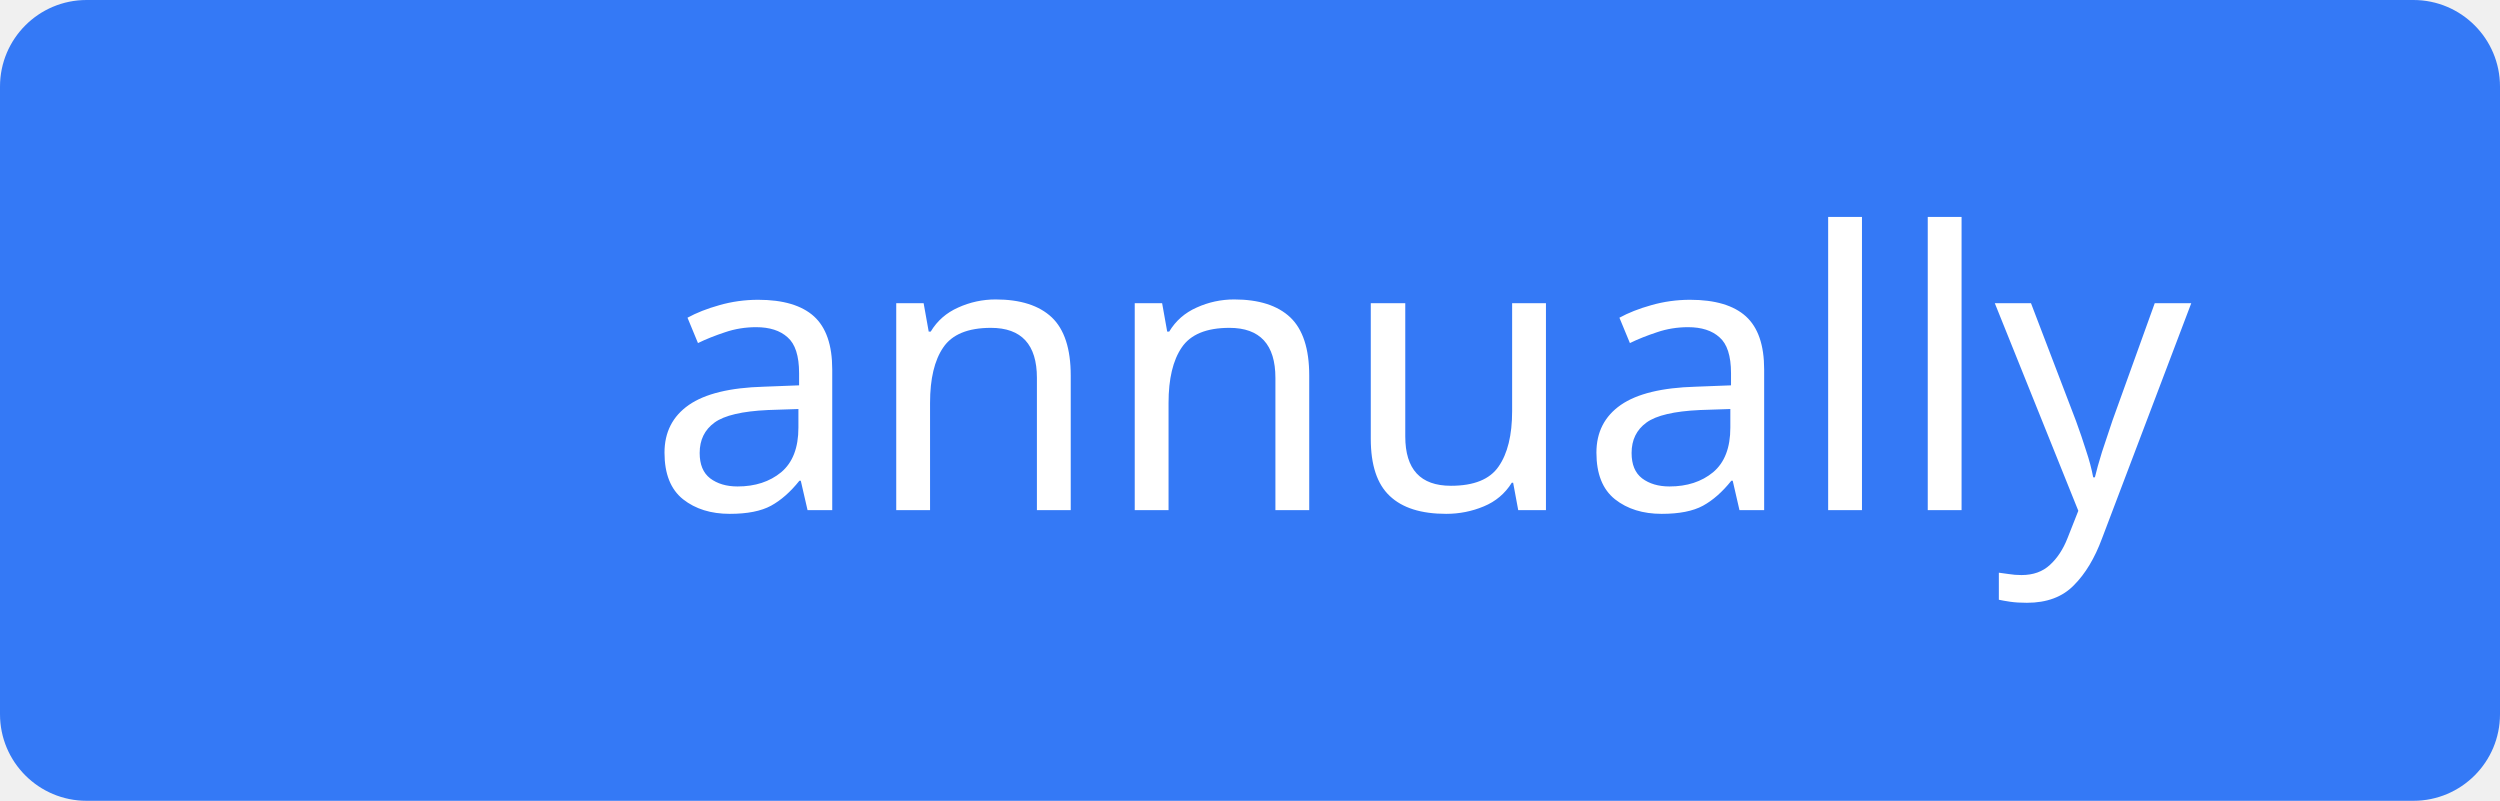
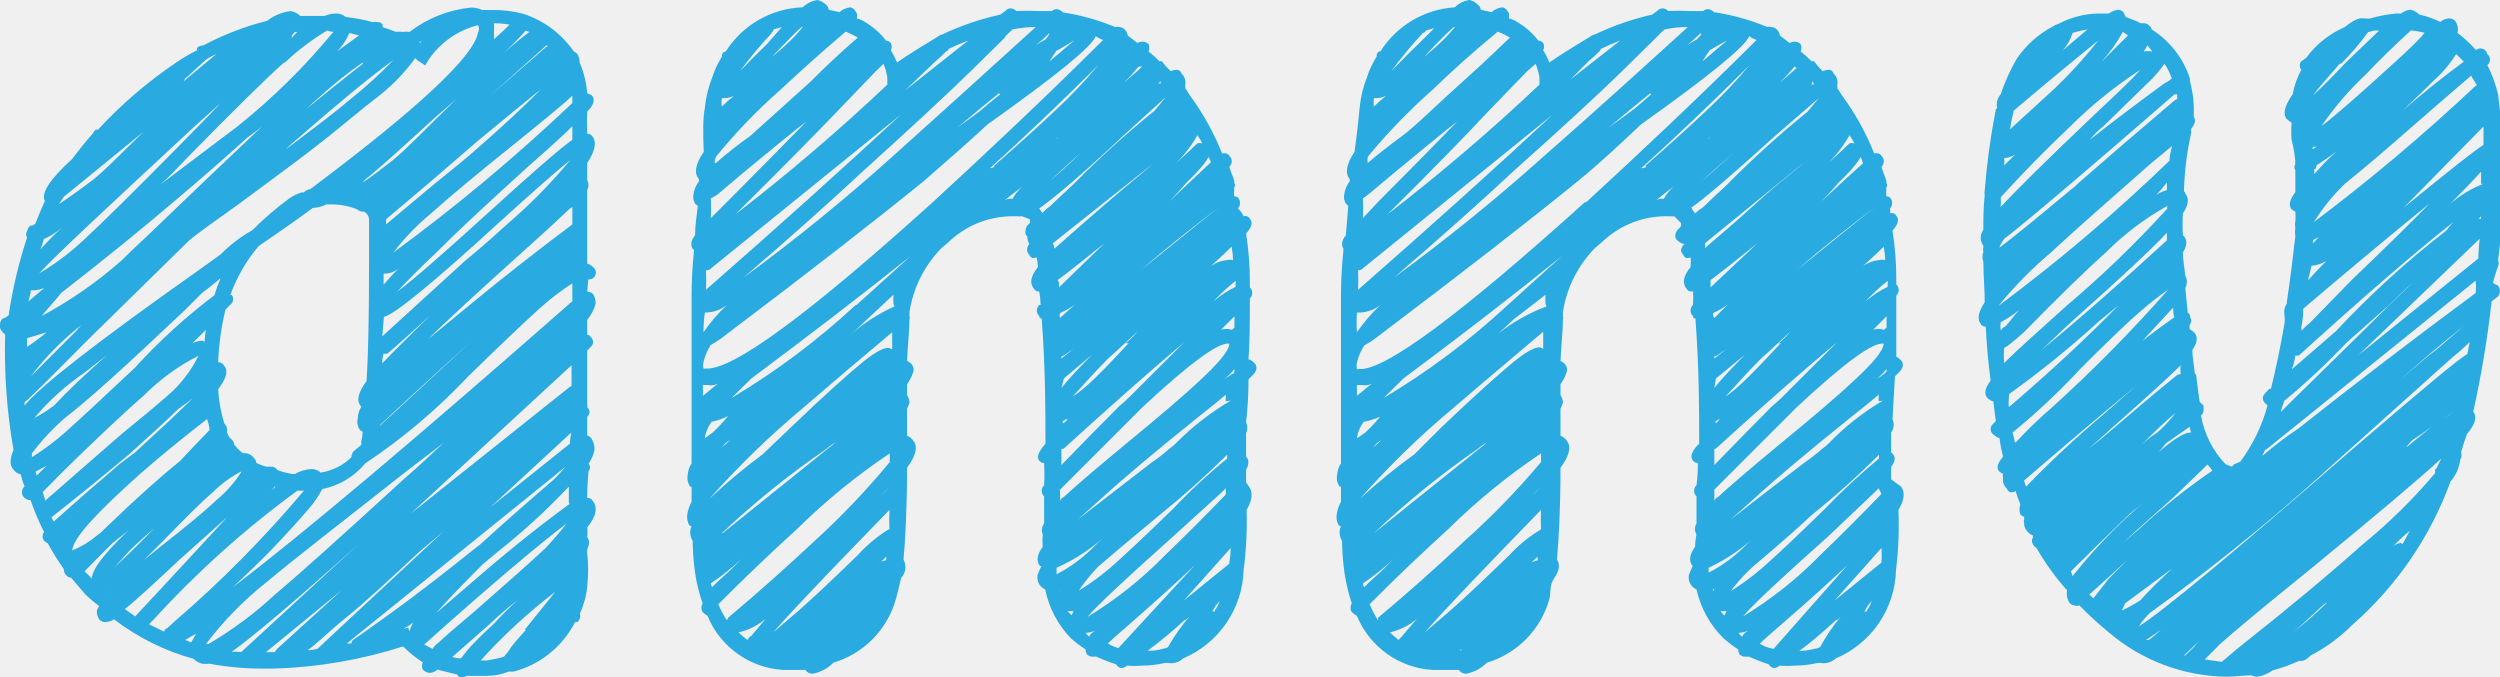
- <svg xmlns="http://www.w3.org/2000/svg" viewBox="0 0 115.51 37">
+ <svg xmlns="http://www.w3.org/2000/svg" viewBox="0 0 92.47 25.03">
  <defs>
-     <style>.a{fill:#3479f6;}.b{font-size:17.83px;fill:#fff;font-family:PapernotesRegular, Papernotes;}</style>
+     <style>.a{fill:#29abe2;}</style>
  </defs>
-   <rect class="a" width="115.51" height="37" rx="4" />
-   <text class="b" transform="translate(29.89 23.57)">annually</text>
+   <path class="a" d="M21.72,10.79a.29.29,0,0,1,.22.09.64.64,0,0,1,.09.36,1.6,1.6,0,0,1-.31.59v.55a.14.14,0,0,1,.13.09.23.23,0,0,1,0,.36l-.13.14v2a.12.12,0,0,1,0,.09c.12.12.11.24,0,.36l0,.05v.63a.56.56,0,0,1,.14.09.78.78,0,0,1,.13.46,1.42,1.42,0,0,1-.22.5.2.2,0,0,1,0,.27,10,10,0,0,0-.05,1,.19.19,0,0,1,.19.09c.21.24.15.59-.19,1a1.47,1.47,0,0,1,0,.36h0c.1.12.08.27,0,.46v.13a5.56,5.56,0,0,1,0,1.23,3.05,3.05,0,0,1-.27,1,.32.32,0,0,1-.09.32h-.09A3.56,3.56,0,0,1,19,24.84h-.18A2.19,2.19,0,0,1,18,25h-.73a.41.41,0,0,1-.18.05.17.17,0,0,1-.18-.1l-.73-.18a.45.45,0,0,1-.31.12.46.46,0,0,1-.23-.12.3.3,0,0,1,0-.27,4.37,4.37,0,0,1-.73-.59,17.39,17.39,0,0,1-4.76.82H9.7a10.56,10.56,0,0,1-1.95-.18,1.16,1.16,0,0,1-.27,0h0a.64.64,0,0,1-.32-.18l0,0a8.62,8.62,0,0,1-2.94-1.46.68.68,0,0,1-.32.1.29.29,0,0,1-.23-.1.54.54,0,0,1-.09-.31.46.46,0,0,1,.09-.18A5.06,5.06,0,0,1,3.17,22l-.54-.63a.26.26,0,0,1-.18-.09.32.32,0,0,1-.09-.23,10.1,10.1,0,0,1-.59-.95A.56.56,0,0,1,1.63,20a.26.26,0,0,1,0-.32,10,10,0,0,1-.5-1.18.32.32,0,0,1-.23-.09.28.28,0,0,1,0-.41H.91a2.59,2.59,0,0,1-.14-.45.44.44,0,0,1-.27-.18c-.15-.15-.14-.39,0-.73a21.23,21.23,0,0,1-.31-4.26,1.29,1.29,0,0,1-.16-.18A.31.31,0,0,1,0,12a.29.29,0,0,1,.09-.21.61.61,0,0,0,.23-.13A17.19,17.19,0,0,1,1,8.79v0A.23.23,0,0,1,1,8.55a.45.45,0,0,1,.12-.21.12.12,0,0,0,.09,0,.14.14,0,0,1,.09-.05c.12-.3.24-.59.36-.86-.15-.27.17-.79,1-1.54.25-.33.5-.65.77-.95a.56.56,0,0,1,.1-.14.14.14,0,0,1,.09,0,16.49,16.49,0,0,1,2.9-2.49,5.82,5.82,0,0,1,.77-.45.12.12,0,0,1,0-.09.32.32,0,0,1,.23-.09A10.46,10.46,0,0,1,9.88.77a1.77,1.77,0,0,1,.87-.36.68.68,0,0,1,.36.18H12A1.17,1.17,0,0,1,12.42.5a.52.52,0,0,1,.37.13,5.92,5.92,0,0,1,1,.19.41.41,0,0,1,.18,0,.18.18,0,0,1,.18.09.12.12,0,0,1,0,.09l.5.18a.81.81,0,0,1,.25,0,.77.77,0,0,1,.25,0,4.44,4.44,0,0,1,2.27-.9.91.91,0,0,1,.41.09h.41a4.43,4.43,0,0,1,1.08.13A3.62,3.62,0,0,1,21.22,1.9a.48.48,0,0,1,.13.09.59.59,0,0,1,.09.32,3.67,3.67,0,0,1,.28,1.14.49.49,0,0,1,.18.09c.12.15.06.34-.18.59a8.1,8.1,0,0,0,0,.81.26.26,0,0,1,.18.09c.18.21.12.55-.18,1v.63a.4.4,0,0,1,0,.37c0,1,0,1.9,0,2.72a.54.54,0,0,1,.22.13.26.26,0,0,1,0,.41.41.41,0,0,1-.18.05ZM7.34,10l.82-.59a5.23,5.23,0,0,1,1.18-.9A11.36,11.36,0,0,1,10.7,7.34a1.57,1.57,0,0,1,.45-.22.14.14,0,0,1,.09,0A.32.32,0,0,1,11.47,7q6-4.49,6.21-5.8a.27.27,0,0,0,0-.27,3.14,3.14,0,0,0-1.82,1.27l-.13.22-.28-.18-.09-.09a7.15,7.15,0,0,1-1.27,1.34C13.42,4,12.73,4.59,12,5.17s-1.8,1.37-3.2,2.4C8,8.15,7.37,8.58,7,8.89L3.22,12.6C1.83,14,1.06,14.78.91,14.87V15C1.42,14.34,3.57,12.66,7.34,10ZM1,12.74v.09a8.27,8.27,0,0,0,.73-.54L1,12.51A1.85,1.85,0,0,1,1,12.74Zm.14-2c0,.13-.06.26-.09.41l.59-.5a1.13,1.13,0,0,1-.41.09Zm2,1.18a10.38,10.38,0,0,0-2,2l1.68-1.68A1.59,1.59,0,0,1,3.13,11.92ZM1.18,16.77v.14A9.26,9.26,0,0,0,2.4,16c.52-.46,1.38-1.26,2.59-2.4a21.52,21.52,0,0,1,2.94-2.68,5.33,5.33,0,0,1,.23-.63c-.21.18-.44.36-.68.54l-.63.63q-3.31,3.14-4.45,4A8.74,8.74,0,0,0,1.18,16.77Zm2.76-3.62-.81.63a9.28,9.28,0,0,0-1.86,1.68A5.06,5.06,0,0,0,2,15C2.51,14.45,3.16,13.84,3.94,13.15Zm-2.63,4.3a.47.47,0,0,1,.05.14l.36-.36ZM7.16,4.71c-3.23,3-5.14,4.77-5.71,5.4A9.19,9.19,0,0,0,3.08,8.89q1-.92,3.45-3.4c.69-.7,1.24-1.26,1.63-1.68Zm-5.66,7a15.52,15.52,0,0,0,3-2.08c.18-.18.48-.47.91-.87Q8.2,6.08,9.7,4.67a6.42,6.42,0,0,1-.54.41c-.73.66-1.57,1.4-2.54,2.22Q4.63,9,2.27,10.83C2,11.17,1.71,11.47,1.5,11.74Zm.13-2.9a3.15,3.15,0,0,1-.13.41,10.19,10.19,0,0,1,.81-.82A2.52,2.52,0,0,1,1.63,8.84Zm.05,9.7,2.81-2.45c.66-.54,1.22-1,1.68-1.4a4.67,4.67,0,0,0,1.17-1.5,7.83,7.83,0,0,0-2,1.45c-.7.61-1.68,1.53-2.95,2.77l-.81.82C1.62,18.32,1.65,18.42,1.68,18.54Zm.32.77c.87-.78,1.69-1.49,2.44-2.13L5,16.73q1.39-1.27,2.13-2c-.15.12-.33.26-.55.41-.48.48-1.08,1-1.81,1.67-.91.76-1.86,1.53-2.86,2.32A.9.9,0,0,0,2,19.31Zm.36-12-.18.27c.45-.3.87-.6,1.27-.91s1.07-1,1.85-1.76ZM5.17,17.54C3.54,19,2.71,19.9,2.67,20.36a3.27,3.27,0,0,0,.91-.55,1.38,1.38,0,0,0,.27-.23c1.21-1.17,2.15-2,2.81-2.53.37-.4.73-.77,1.09-1.14,0-.15-.06-.28-.09-.41Q6.3,16.55,5.17,17.54ZM3.4,21.4c0-.39.6-1.1,1.72-2.13t-.18.18c-.27.24-.53.45-.77.63l-.5.5-.54.55Zm.59.5a.12.12,0,0,0-.09,0Zm.77-1.5c-.21.24-.39.44-.54.59.27-.24.74-.69,1.4-1.36l.09-.09C5.32,19.87,5,20.16,4.76,20.4ZM5,22.8v0c1.3-1.39,2.43-2.62,3.4-3.67L6.62,20.72c-1,.94-1.66,1.54-2,1.81Zm3.9-5.35h0a4.16,4.16,0,0,0-1,.73c-.39.33-1,.94-1.85,1.81l-.73.73.5-.41C6.91,19.46,7.63,18.86,8,18.5A4.35,4.35,0,0,0,8.93,17.45ZM6.44,23a42.2,42.2,0,0,0,4.8-4.85H11a35.57,35.57,0,0,0-5.31,4.76l-.18.18.55.27a.24.24,0,0,1,.13-.13Zm4.08-20.7c-.7.62-1.89,1.8-3.58,3.52-.37.39-.68.72-1,1L8.79,4.67a24,24,0,0,0,3.54-3.49.87.87,0,0,1-.23-.05A8.86,8.86,0,0,0,10.52,2.33ZM6.85,2.9,6.8,3,8,2a2.85,2.85,0,0,0-.36.19l-.54.49A1.75,1.75,0,0,1,6.85,2.9Zm.22,20.86a3,3,0,0,0,.18-.32l-.4.23ZM7.62,12.2l-.5.49a1,1,0,0,1,.36-.09.14.14,0,0,1,.09.05A2.3,2.3,0,0,1,7.62,12.2ZM10.16,22c.93-.78,2.53-2.22,4.8-4.3.61-.52,1.09-1,1.45-1.32-.36.27-.8.62-1.31,1-2.54,2-4.3,3.36-5.26,4.17a12.63,12.63,0,0,0-2.22,2.27h.09A13.92,13.92,0,0,0,10.16,22Zm3.17-7c-.15-.19-.08-.49.23-.91q.09-1.45.09-4.35c0-.88,0-1.42,0-1.64a.36.36,0,0,0-.18-.27h0a.37.37,0,0,1-.27-.09v0a2.55,2.55,0,0,0-.95-.18h-.18a1.13,1.13,0,0,1-.5.13c-.57.43-1.24.89-2,1.41a5.87,5.87,0,0,0-1.05,1.81,0,0,0,0,1,.05,0,.25.25,0,0,1-.05.36l-.18.18a9.76,9.76,0,0,0-.27,1.95.26.26,0,0,1,.23.14c.15.18.07.46-.23.86a5.14,5.14,0,0,0,.23,1.27l0,0a.32.32,0,0,1,.09.32l.09.18.09.09a.26.26,0,0,1,.09.18,1.62,1.62,0,0,0,.32.32h.05a.43.43,0,0,1,.36.18.26.26,0,0,1,.09.18,1.78,1.78,0,0,0,.36.14H10a.3.3,0,0,1,.27.13,2.69,2.69,0,0,0,.54.14h.1a1.38,1.38,0,0,1,.59-.18.48.48,0,0,1,.36.13A2.06,2.06,0,0,0,13,16.91a.32.32,0,0,1,.09-.23l.27-.22a.33.33,0,0,0,0-.14,1.15,1.15,0,0,0,.05-.36.14.14,0,0,1-.09-.05.49.49,0,0,1-.09-.41.86.86,0,0,1,.13-.45Zm-4.4,9.11,4.35-4c-2.32,2.09-3.9,3.42-4.71,4A1.49,1.49,0,0,1,8.93,24.12Zm12.24-13v-.63a9.51,9.51,0,0,0-1.18.9c-.51.46-1.4,1.3-2.67,2.54a21.93,21.93,0,0,1-3.81,3.22,2.77,2.77,0,0,1-1.59.95,3.66,3.66,0,0,1-.5.73c-.33.39-.83.94-1.49,1.63-.36.36-.8.79-1.32,1.27Q12.38,18.86,21,11.29A.73.73,0,0,1,21.17,11.15ZM10.25,24l2.4-2.18L9.84,24.12h.32Zm-.05-6,0,0-.05,0a1,1,0,0,1-.14.19A1.11,1.11,0,0,1,10.2,18ZM14.55,2.22c-1,.73-2.14,1.69-3.53,2.9a5.65,5.65,0,0,0-.46.41c1-.75,1.85-1.39,2.45-1.9A16.23,16.23,0,0,0,14.55,2.22Zm-3.76-.91a.18.18,0,0,1,0,.1A1.14,1.14,0,0,1,11,1.18h-.09Zm2.63,1a14.32,14.32,0,0,0-1.59,1.27c-.18.15-.34.3-.5.45C12.09,3.42,12.79,2.84,13.42,2.36ZM11.74,24l4.67-4.35-.91.77c-1.14,1.06-2,1.86-2.67,2.4s-1.12,1-1.45,1.23A1.49,1.49,0,0,0,11.74,24ZM12.92,1.22a2.06,2.06,0,0,1-.45.68l.81-.59Zm.14,22.45q2.17-1.5,4.3-3.22l.41-.32c.67-.61,1.57-1.41,2.72-2.4l.05-.05,0,0,.18-.19.19-.22L12.83,23.8H13A.14.14,0,0,1,13.06,23.67Zm.36-16.92c.27-.18.63-.45,1.09-.81s1.27-1.21,2.36-2.27l-.78.68c-1,.91-1.78,1.63-2.44,2.18A.8.8,0,0,0,13.42,6.75Zm.63,9v0l4.86-4.49C18.15,12,17,13,15.46,14.42,14.7,15.11,14.24,15.55,14.05,15.73Zm.09-2.31q.64-.67,1.77-1.77c-.57.52-1.1,1-1.58,1.41a.33.33,0,0,1-.14,0A1,1,0,0,0,14.14,13.42Zm0-1,3.08-2.81C18,9,18.57,8.45,19.09,8a19,19,0,0,0,2-2.08c-.45.36-1.33,1.13-2.63,2.31q-3.67,3.36-4.26,3.49Zm.05-1.91c.15-.18.33-.38.54-.59a.8.8,0,0,1-.54.18Zm5.84-7.25c-.6.48-1.42,1.16-2.44,2l-.1.09Q16,6.67,14.28,8.11V8.3l1.36-1.14c.64-.54,1.24-1,1.81-1.49C18.6,4.67,19.48,3.85,20.08,3.22ZM14.55,9.34a68.06,68.06,0,0,0,6.62-5.53V3.54c-.21.21-.89.77-2,1.67-1.51,1.21-2.58,2.1-3.22,2.68A8.74,8.74,0,0,0,14.55,9.34Zm3.54-1.5c1.66-1.51,2.69-2.4,3.08-2.67v-.5c-.27.27-.8.76-1.59,1.45q-2.4,2.17-3.44,3.22c-.64.6-1.12,1.09-1.45,1.45C15.26,10.37,16.4,9.38,18.09,7.84ZM15.14,23.35a2.61,2.61,0,0,1,.14-.32,2.41,2.41,0,0,1-.36.23l.18-.05Zm6-9.07v-.77L15.19,19,21,14.37A.56.56,0,0,1,21.13,14.28ZM15.6,1.5l-.1.09h.05Zm5.57,6.8V7.66a.48.48,0,0,0-.13.09c-.28.27-.84.79-1.68,1.54-1.69,1.52-2.9,2.63-3.63,3.36a.48.48,0,0,1-.13.09l1.76-1.45Q19.18,9.79,21.17,8.3Zm-.13,11c-1.09.82-2.88,2.33-5.35,4.54L16,24a.74.74,0,0,1,.22-.23c.22-.21.67-.6,1.36-1.18,1.21-1.06,2.08-1.83,2.59-2.31A13.39,13.39,0,0,0,21,19.31Zm0-.68V18a24.66,24.66,0,0,1-2.63,2.41l-.54.45-.32.32c-.6.6-1.07,1.1-1.41,1.49l2-1.72C19.6,19.72,20.57,19,21.08,18.63Zm-3.76,5.44c.15-.18.48-.53,1-1a11.34,11.34,0,0,1,.86-.86,11.72,11.72,0,0,0-1,.86L16.73,24.3a1,1,0,0,0,.32.05Zm2.13-.77,1.13-1.4a20.25,20.25,0,0,0-2.76,2.54H18a4.89,4.89,0,0,0,.64-.14,2.21,2.21,0,0,0,.2-.25C18.9,23.91,19.12,23.67,19.45,23.3ZM18.13,3.54l2.09-1.82s0,0,.05,0l-.05-.05Zm2.95,12.87c0-.21.05-.35.05-.41l-3,2.77ZM18.27,1.22a1.24,1.24,0,0,1,0,.23c.21-.18.4-.36.58-.54a3.48,3.48,0,0,0-.58-.05A2.2,2.2,0,0,1,18.27,1.22Zm1.18-.09c-.3.34-.71.74-1.22,1.23a11.7,11.7,0,0,1,1.35-1.18A.36.36,0,0,1,19.45,1.13Zm1.59,20v0s-.05,0-.05,0Z" />
+   <path class="a" d="M46.2,18c.15.21.12.5-.09.86A13.88,13.88,0,0,1,46,21.08a3.67,3.67,0,0,1-2.23,3.27.67.67,0,0,1-.4.18h-.1a.48.48,0,0,0-.22,0,3.81,3.81,0,0,1-.82.09,3.27,3.27,0,0,1-.54,0,.46.46,0,0,1-.18.09h-.05a.3.3,0,0,1-.18-.14s0,0,0,0a6.39,6.39,0,0,1-.72-.28h-.14a.29.29,0,0,1-.22-.09.41.41,0,0,1-.05-.18,4.81,4.81,0,0,1-.54-.41,3.65,3.65,0,0,1-.95-1.81.42.42,0,0,1-.14-.09.49.49,0,0,1-.14-.45,2.61,2.61,0,0,1,.14-.32,0,0,0,0,1-.05,0c-.15-.18-.12-.42.1-.72a2.28,2.28,0,0,1,0-.45.42.42,0,0,1,.05-.41c0-.3,0-.53,0-.68v-.32a.28.28,0,0,1,0-.41l0,0a7.63,7.63,0,0,0,0-.82.26.26,0,0,1-.18-.09c-.12-.15,0-.36.23-.63,0-1.21,0-2.75-.14-4.63q-.09,0-.09-.09a.28.28,0,0,1,0-.41h.05a3.13,3.13,0,0,0-.05-.5h0a.19.19,0,0,1-.19-.09c-.18-.21-.13-.48.14-.81a1.64,1.64,0,0,0-.05-.37.17.17,0,0,1-.27-.09c-.12-.12-.1-.25,0-.4h0A.55.55,0,0,1,38,8.75a.19.19,0,0,1-.07-.2A.36.36,0,0,1,38,8.34l.09-.09a.21.21,0,0,0,0-.14L37.81,8h-.05a.3.3,0,0,1-.13,0h-.27a3.42,3.42,0,0,0-2.27.95l-.27.23a4.32,4.32,0,0,0-1.18,2.36v.15a.17.17,0,0,1,0,.12c0,.39-.06.9-.09,1.54a.56.56,0,0,1,.14.09.32.32,0,0,1,.09.32,1.59,1.59,0,0,1-.23.45v.41a.48.48,0,0,1,.09.27,1.85,1.85,0,0,1-.09.23v1a.44.44,0,0,1,.23.18c.18.21.1.56-.23,1,0,1.57-.07,2.71-.13,3.4a.59.59,0,0,1-.09.68c-.07.31-.13.56-.19.77a3.41,3.41,0,0,1-2.31,2.36,1.47,1.47,0,0,1-.77.41.31.31,0,0,1-.27-.14s0,0,0,0h-.81a3.23,3.23,0,0,1-2.81-2,.73.73,0,0,1-.18-.14.3.3,0,0,1,0-.32,6,6,0,0,1-.28-1.13,9,9,0,0,1-.09-1.18.64.64,0,0,1-.09-.36.41.41,0,0,1,.05-.18.14.14,0,0,1-.09-.05.63.63,0,0,1-.07-.38,1.35,1.35,0,0,1,.16-.48V18h-.05a.56.56,0,0,1-.09-.45.84.84,0,0,1,.14-.41V15.82q0-2.85,0-4.89,0-.78.09-1.68a0,0,0,0,0-.05-.05c-.09-.15-.06-.31.09-.5,0-.36.06-.72.1-1.08l-.1-.09a.48.48,0,0,1-.06-.34,1,1,0,0,1,.2-.48.18.18,0,0,0,0-.09c-.19-.21-.13-.55.18-1C26,4.9,26,4.35,26.07,4a4.11,4.11,0,0,1,.27-1.13,3.39,3.39,0,0,1,.36-.77.19.19,0,0,1,.09-.19l.05,0A3.52,3.52,0,0,1,29.69.27,1,1,0,0,1,30.24,0a.73.73,0,0,1,.32.18.26.26,0,0,1,.09.18l.4.09a.72.72,0,0,1,.41-.18.3.3,0,0,1,.18.14.27.27,0,0,1,.05.27A1,1,0,0,1,32,.82a2.64,2.64,0,0,1,.77.68.26.26,0,0,1,.18.09.3.3,0,0,1,0,.27,3.19,3.19,0,0,1,.23.45c.39-.27.82-.54,1.27-.81l.23-.14a.46.46,0,0,1,.18-.09A10.12,10.12,0,0,1,37,.54l.18-.13a.26.26,0,0,1,.41,0,7.5,7.5,0,0,1,.82,0h.5l0,0a.24.24,0,0,1,.21-.07.47.47,0,0,1,.2.12s0,0,0,0A8.3,8.3,0,0,1,41.25,1a.21.21,0,0,1,.14,0,.3.3,0,0,1,.23.11.35.35,0,0,1,.09.2l.36.28a.41.41,0,0,1,.18-.05.32.32,0,0,1,.23.09.3.3,0,0,1,0,.27,5.06,5.06,0,0,1,.41.37.12.12,0,0,1,.09,0,0,0,0,0,0,0,0,2.59,2.59,0,0,0,.32.36.74.74,0,0,1,.22-.05.18.18,0,0,1,.18.14.44.44,0,0,1,.14.41v.13l.18.28a9.64,9.64,0,0,1,1.18,2.13h.09a.18.18,0,0,1,.18.09.28.28,0,0,1,0,.41l0,0c.06.18.12.35.18.5a.12.12,0,0,1,0,.09.15.15,0,0,1,0,.18v.09a1.17,1.17,0,0,0,0,.23.2.2,0,0,1,.14.05.3.3,0,0,1,0,.4A.85.85,0,0,1,46,8a.19.19,0,0,1,.23.09c.12.13.07.31-.14.55a11.33,11.33,0,0,1,.14,1.77v.22l0,0a.28.28,0,0,1,0,.41h0c0,.75,0,1.51-.05,2.26h.05a.73.73,0,0,1,.18.14c.12.15.07.32-.14.5l-.09.09q0,.81-.09,1.59a.47.47,0,0,1,0,.4l0,.09v.73a0,0,0,0,1,0,.05c.12.12.11.28,0,.49v.46ZM26.07,11.56a5.84,5.84,0,0,0-.05.73,6,6,0,0,1,.86-1A1.32,1.32,0,0,1,26.07,11.56ZM26,14.64l.55-.45a.54.54,0,0,1-.37.05H26ZM34.5,7.48c2-1.84,4.13-3.84,6.3-6a1.16,1.16,0,0,1-.27-.14q-.22.58-4,3.26c-.69.64-1.48,1.33-2.35,2.09q-2.73,2.22-7.3,5.67a4,4,0,0,1-.59.4,1.92,1.92,0,0,0-.27.64.53.53,0,0,0,0,.23.12.12,0,0,0,.09,0Q27.57,13.74,34.5,7.48ZM26.11,10a5.79,5.79,0,0,1,0,.72q4.08-3.57,7.21-6.48l-7,5.67A.26.26,0,0,1,26.11,10Zm.23,5.58a1.3,1.3,0,0,0-.27.63l.31-.23a6.27,6.27,0,0,0,.55-.59A2.67,2.67,0,0,1,26.34,15.6ZM33,12.92v-.63q-1.77,1.48-3.31,2.81a32.4,32.4,0,0,0-3.45,3.35,21.52,21.52,0,0,1,1.95-1.63l1.05-1c1.26-1.21,2.15-2,2.65-2.41s.84-.57,1-.54ZM26.29,7.34a5.85,5.85,0,0,1,0,.73l.63-.63c1.24-1.24,2.21-2.23,2.91-2.95-.58.45-1.32,1.06-2.23,1.81l-1.08.91Zm0,14.24a.39.39,0,0,0,.05.14c.15-.16.36-.35.63-.59l.46-.46A8.7,8.7,0,0,1,26.29,21.58ZM26.48,5.8a.8.8,0,0,0-.05.23l.05,0a14.41,14.41,0,0,1,1.27-1q.72-.65,2.22-2c1-1,1.61-1.51,1.76-1.64a3.11,3.11,0,0,0-.45-.22Q30,2.26,28.88,3.31A20.61,20.61,0,0,0,26.48,5.8Zm6.43,11.29v-.32a23.57,23.57,0,0,0-3.4,2.77c-.93.85-1.92,1.78-2.94,2.81a3.66,3.66,0,0,0,.31.59.14.14,0,0,0,.05-.09q1.63-1.37,3.22-2.86A28.11,28.11,0,0,0,32.91,17.09ZM26.7,3.63a1,1,0,0,0,0,.31c.12-.12.27-.25.45-.4a.8.8,0,0,1-.36.09ZM27,16.28a.68.68,0,0,0-.18.13l-.13.14A2.18,2.18,0,0,0,27,16.28Zm-.27,3.44,4.17-3.35a1.16,1.16,0,0,0-.31.22A31.88,31.88,0,0,0,26.7,19.72Zm4.94-8.43,2-1.81Q31,11.61,27.79,14l-.73.72A27.24,27.24,0,0,0,31.64,11.29Zm.73-8.66L30.92,4.17Q29.74,5.4,27.29,7.84l-.09.09a73.24,73.24,0,0,0,5.62-4.8l0-.27a2.27,2.27,0,0,0-.14-.5Zm-4.62,20.9.54-.64a2.35,2.35,0,0,1-1,.5c.09.09.2.18.32.28A1.78,1.78,0,0,1,27.75,23.53Zm.77-22.31a15.2,15.2,0,0,0-1.18,1.41c.21-.21.54-.56,1-1L28.92,1l-.31.09A.14.14,0,0,1,28.52,1.22Zm8.65.14L35.91,2.63Q34.5,4,32,6.26q-2,1.86-4.49,4A70.63,70.63,0,0,0,33,5.8C34.65,4.32,36.43,2.71,38.31,1a4,4,0,0,0-.86.09A4.12,4.12,0,0,0,37.17,1.36Zm-4.3,18.22a6.49,6.49,0,0,1,0-.72c-2,2.06-3.46,3.57-4.3,4.53l.9-.77c.52-.45,1.26-1.15,2.22-2.08A5.23,5.23,0,0,1,32.87,19.58ZM28.65,24s0,0,0,0S28.65,24.06,28.65,24Zm1-23c-.21.18-.52.5-1,1l-.09.1C29.1,1.66,29.45,1.31,29.69,1Zm.28,23a1.42,1.42,0,0,1,.22-.18,1.84,1.84,0,0,0-.27.23h0Zm3.12-12.74a1.49,1.49,0,0,1,0-.36L32,11.88c-.15.15-.35.33-.59.54A6.69,6.69,0,0,1,33.09,11.33ZM32.91,18v0l-.36.36A4.39,4.39,0,0,0,32.91,18Zm-.13,2.68c0-.06,0-.09,0-.09l-.22.22a0,0,0,0,0-.05,0A1,1,0,0,1,32.78,20.72Zm.59-17.23a.56.56,0,0,0-.14.09L35.81,1.5a7.44,7.44,0,0,0-.72.31A.14.14,0,0,1,35,1.9c-.09.09-.22.22-.4.37Zm3.58,0c-.49.39-1,.82-1.54,1.27l.81-.59C36.46,3.93,36.71,3.7,37,3.49Zm-.18,2.68c.9-.79,1.67-1.48,2.31-2.09a17.54,17.54,0,0,0,1.54-1.63q-2,2-4,3.81A.26.26,0,0,0,36.77,6.17Zm.68,1.22a1.93,1.93,0,0,1,.36-.45l-.64.5a.45.45,0,0,1,.19-.05Zm1.36-6.12c-.15.15-.32.3-.5.45a2.32,2.32,0,0,1,.36-.22A2.38,2.38,0,0,0,38.81,1.27Zm-.23,6.62a1.84,1.84,0,0,1,.27-.23c.18-.18.47-.45.86-.81a35.36,35.36,0,0,1,3-2.72l.41-.5L41.57,5C40,6.48,38.93,7.37,38.44,7.71A.73.73,0,0,0,38.58,7.89ZM40,5.62,38.81,6.71C39.14,6.44,39.55,6.07,40,5.62Zm-.91-3.76a4.86,4.86,0,0,0-.27.41l.91-.77C39.58,1.59,39.37,1.71,39.12,1.86ZM38.94,9A.41.41,0,0,1,39,9.2c.33-.3.95-.84,1.86-1.63s1.43-1.19,1.77-1.5Zm.23-3.94a.56.56,0,0,0-.14.09l0,0Zm-.09,16v.18a5.35,5.35,0,0,0,1.27-.91c.18-.18.39-.38.63-.59A6.87,6.87,0,0,1,39.08,21ZM40.85,9c-.82.66-1.39,1.11-1.73,1.36l.05.09v.18Zm-1.09,2.26a2.55,2.55,0,0,1-.55.32.26.26,0,0,0,0,.18Zm-.55,10.61a.14.14,0,0,0,0-.09l0,0Zm0-3.76v.41a.27.27,0,0,1,.14-.14c.39-.36,1.13-1,2.22-1.9,1.33-1.09,2.25-1.88,2.76-2.36.76-.7,1.14-1.16,1.14-1.41-.4-.06-1.47.73-3.22,2.36Zm.05-4.85.45-.36-.32.22a.17.17,0,0,1-.13.05Zm0,3.35v.59c.76-.78,1.47-1.51,2.13-2.17a5.06,5.06,0,0,0,.41-.37l2-2Q41.93,14.24,39.35,16.59Zm0-2.26c.27-.34.65-.74,1.13-1.23L39.35,14Zm.14,1.17a.11.11,0,0,1-.09.05v.09A.42.42,0,0,0,39.49,15.5Zm.22,7.3a1.65,1.65,0,0,1,.09-.22.69.69,0,0,1-.22,0A.68.68,0,0,0,39.71,22.8Zm2-10.11a3.29,3.29,0,0,0,.46-.45c-.43.39-.79.74-1.09,1-.61.61-1,1.08-1.32,1.41C40.14,14.39,40.79,13.72,41.75,12.69Zm-2,9.3A8.9,8.9,0,0,0,41.07,21c.49-.43,1.26-1.15,2.32-2.18a20.49,20.49,0,0,1,2-1.86v-.14a32.38,32.38,0,0,1-2.5,2.23c-1.09.9-1.84,1.54-2.26,1.9A6.65,6.65,0,0,0,39.8,22Zm5.72-7.17a.3.3,0,0,1,0-.13V14.6c-.21.18-.54.45-1,.81q-2.49,2-3.67,3.09l-.81.72q.86-.67,2.76-2.13a5.34,5.34,0,0,0,.64-.5,1.42,1.42,0,0,0,.22-.18A9.82,9.82,0,0,1,45.52,14.82Zm-5,8.62a.62.62,0,0,1,.19-.14,1.14,1.14,0,0,1-.37.09.32.32,0,0,0,.14.14A.12.12,0,0,1,40.48,23.44Zm5-5.4-.14.14-1.85,1.68q-2.59,2.31-3.13,2.94a14.45,14.45,0,0,0,2.85-2.26c.73-.7,1.48-1.45,2.27-2.27Zm-4,5.94L44.2,20.9c-.57.54-1.34,1.24-2.31,2.09-.45.39-.76.66-.91.81A1.43,1.43,0,0,0,41.48,24Zm.77-21.53a7.54,7.54,0,0,1-.54.59l.63-.55A.12.12,0,0,1,42.25,2.45Zm3,5.17c-1,.78-2,1.55-2.86,2.31ZM43.2,23.94A6.72,6.72,0,0,1,44,22.8l-.1.09a.14.14,0,0,1-.09.05,16.81,16.81,0,0,1-1.36,1.13A1.71,1.71,0,0,0,43,24,.69.69,0,0,0,43.2,23.94ZM42.93,3l-.09.09a.14.14,0,0,1,.09,0Zm1.36,2A4.54,4.54,0,0,1,43.2,6.3c.37-.33.73-.65,1.09-1a.41.41,0,0,1,.18,0A2.84,2.84,0,0,0,44.29,5Zm.41.81a2,2,0,0,1-.18.27,7.2,7.2,0,0,1-.64.68c-.18.22-.39.44-.63.69L44.79,6A1.85,1.85,0,0,0,44.7,5.8Zm.77,15a3.29,3.29,0,0,0,.05-.54l-1.73,1.94,1.68-1.36Zm-.36-14,0,0v0l-.36.32Zm.45,2.31c-.18.18-.44.42-.77.72a1.2,1.2,0,0,1,.59-.22.53.53,0,0,1,.23,0A2.76,2.76,0,0,0,45.56,9.16Zm-.63,13.46a1,1,0,0,0,.18-.36,1.26,1.26,0,0,1-.14.18,2,2,0,0,0-.13.23A.14.14,0,0,1,44.93,22.62Zm0-11.47a3.61,3.61,0,0,1,.77-.5v-.11a.15.15,0,0,0,0-.11A8.2,8.2,0,0,0,44.88,11.15Zm.18-2.49.41-.32,0,0Zm.55,3.49V11.7l-.5.5a.61.61,0,0,1,.41,0Zm0,1.63v-.09a2,2,0,0,1-.36.36,2,2,0,0,0,.27-.18l.05,0Z" />
+   <path class="a" d="M70.32,18c.15.21.12.5-.1.86a13.88,13.88,0,0,1-.09,2.22,3.65,3.65,0,0,1-2.22,3.27.69.69,0,0,1-.41.18h-.09a.48.48,0,0,0-.22,0,3.81,3.81,0,0,1-.82.09,3.27,3.27,0,0,1-.54,0,.46.46,0,0,1-.18.09H65.6a.3.3,0,0,1-.18-.14s0,0,0,0a6.39,6.39,0,0,1-.72-.28h-.14a.29.29,0,0,1-.22-.09.41.41,0,0,1-.05-.18,4.81,4.81,0,0,1-.54-.41,3.65,3.65,0,0,1-1-1.81.42.42,0,0,1-.14-.09.49.49,0,0,1-.14-.45,2.61,2.61,0,0,1,.14-.32,0,0,0,0,1,0,0q-.23-.27.09-.72a2.3,2.3,0,0,1,.05-.45.39.39,0,0,1,0-.41c0-.3,0-.53,0-.68v-.32a.28.28,0,0,1,0-.41l0,0a5.73,5.73,0,0,0,.05-.82.26.26,0,0,1-.18-.09c-.12-.15-.05-.36.23-.63,0-1.21,0-2.75-.14-4.63q-.09,0-.09-.09a.28.28,0,0,1,0-.41h0a3.13,3.13,0,0,0,0-.5h-.05a.18.18,0,0,1-.18-.09c-.18-.21-.13-.48.14-.81a1.64,1.64,0,0,0,0-.37.17.17,0,0,1-.27-.09c-.12-.12-.11-.25.05-.4h-.05a.59.59,0,0,1-.23-.14.2.2,0,0,1-.06-.2.36.36,0,0,1,.11-.21l.09-.09a.29.29,0,0,0,0-.14L61.93,8h0a.3.3,0,0,1-.13,0h-.27a3.42,3.42,0,0,0-2.27.95l-.27.23a4.32,4.32,0,0,0-1.18,2.36v.15a.17.17,0,0,1,0,.12c0,.39-.06.9-.09,1.54a.56.56,0,0,1,.14.09.32.32,0,0,1,.09.32,1.59,1.59,0,0,1-.23.45v.41a.48.48,0,0,1,.09.27,1.85,1.85,0,0,1-.09.23v1a.44.44,0,0,1,.23.18c.18.21.1.56-.23,1,0,1.57-.07,2.71-.13,3.4.12.18.09.41-.1.68s-.12.56-.18.77a3.41,3.41,0,0,1-2.31,2.36,1.47,1.47,0,0,1-.77.41.31.31,0,0,1-.27-.14s0,0,0,0H53a3.23,3.23,0,0,1-2.81-2,1,1,0,0,1-.19-.14.3.3,0,0,1,0-.32,6.9,6.9,0,0,1-.27-1.13,9,9,0,0,1-.09-1.18.64.64,0,0,1-.09-.36.41.41,0,0,1,.05-.18.14.14,0,0,1-.09-.05.63.63,0,0,1-.07-.38,1.35,1.35,0,0,1,.16-.48V18h-.05a.56.56,0,0,1-.09-.45.84.84,0,0,1,.14-.41V15.82q0-2.85,0-4.89,0-.78.09-1.68a0,0,0,0,0,0-.05c-.09-.15-.06-.31.09-.5l.09-1.08-.09-.09a.48.48,0,0,1-.06-.34,1,1,0,0,1,.2-.48.14.14,0,0,0,0-.09c-.18-.21-.12-.55.18-1,.1-.72.16-1.27.19-1.63a4.11,4.11,0,0,1,.27-1.13,3.39,3.39,0,0,1,.36-.77.19.19,0,0,1,.09-.19l.05,0A3.52,3.52,0,0,1,53.81.27.93.93,0,0,1,54.36,0a.65.65,0,0,1,.31.18.24.24,0,0,1,.1.18l.4.09a.69.69,0,0,1,.41-.18.3.3,0,0,1,.18.14.27.27,0,0,1,.05.27,1,1,0,0,1,.32.14,2.77,2.77,0,0,1,.77.68.26.26,0,0,1,.18.09.3.3,0,0,1,0,.27,3.19,3.19,0,0,1,.23.45c.39-.27.82-.54,1.27-.81l.23-.14A.46.46,0,0,1,59,1.27,10.12,10.12,0,0,1,61.11.54l.18-.13a.26.26,0,0,1,.41,0,7.5,7.5,0,0,1,.82,0H63l0,0a.24.24,0,0,1,.21-.07.47.47,0,0,1,.2.12s0,0,.05,0A8.3,8.3,0,0,1,65.37,1a.2.2,0,0,1,.14,0,.3.3,0,0,1,.23.11.35.35,0,0,1,.09.2l.36.28a.41.41,0,0,1,.18-.05.32.32,0,0,1,.23.09.3.3,0,0,1,0,.27,5.06,5.06,0,0,1,.41.37.12.12,0,0,1,.09,0,0,0,0,0,0,0,0,3.31,3.31,0,0,0,.31.36.87.87,0,0,1,.23-.05.18.18,0,0,1,.18.14.44.44,0,0,1,.14.41v.13l.18.28a9.64,9.64,0,0,1,1.18,2.13h.09a.18.18,0,0,1,.18.09.28.28,0,0,1,0,.41l0,0c.06.18.12.35.18.5a.12.12,0,0,1,0,.09.15.15,0,0,1,0,.18v.09a1.17,1.17,0,0,0,0,.23.2.2,0,0,1,.14.05.3.3,0,0,1,0,.4.85.85,0,0,1,0,.18.19.19,0,0,1,.23.09c.12.13.07.31-.14.55a11.33,11.33,0,0,1,.14,1.77v.22l0,0a.28.28,0,0,1,0,.41h0c0,.75,0,1.51,0,2.26h0a.73.73,0,0,1,.18.14c.12.15.07.32-.14.5l-.09.09-.09,1.59a.47.47,0,0,1,0,.4l-.05.09v.73a0,0,0,0,1,.05.05c.12.12.11.28-.05.49v.46ZM50.19,11.56a5.84,5.84,0,0,0,0,.73,6,6,0,0,1,.86-1A1.32,1.32,0,0,1,50.19,11.56Zm0,3.08.55-.45a.54.54,0,0,1-.37.05h-.18Zm8.48-7.16c2-1.84,4.13-3.84,6.3-6a1.16,1.16,0,0,1-.27-.14q-.23.58-4,3.26C60,5.26,59.22,6,58.35,6.71q-2.73,2.22-7.3,5.67a4,4,0,0,1-.59.4,1.92,1.92,0,0,0-.27.64.53.53,0,0,0,0,.23.12.12,0,0,0,.09,0Q51.68,13.74,58.62,7.48ZM50.23,10a5.79,5.79,0,0,1,0,.72q4.08-3.57,7.2-6.48l-7,5.67A.26.26,0,0,1,50.23,10Zm.23,5.58a1.3,1.3,0,0,0-.27.63L50.5,16a6.27,6.27,0,0,0,.55-.59A2.67,2.67,0,0,1,50.46,15.6Zm6.62-2.68v-.63c-1.18,1-2.29,1.93-3.31,2.81a31.43,31.43,0,0,0-3.45,3.35,21.52,21.52,0,0,1,2-1.63l1-1c1.27-1.21,2.16-2,2.66-2.41s.84-.57,1-.54ZM50.41,7.34a5.85,5.85,0,0,1,0,.73L51,7.44c1.24-1.24,2.21-2.23,2.9-2.95-.57.45-1.31,1.06-2.22,1.81l-1.09.91Zm0,14.24a.39.39,0,0,0,.05.14c.15-.16.36-.35.63-.59l.46-.46A8.7,8.7,0,0,1,50.41,21.58ZM50.59,5.8a.74.74,0,0,0,0,.23l0,0c.31-.27.73-.6,1.27-1s1.23-1.11,2.23-2,1.61-1.51,1.76-1.64a3.11,3.11,0,0,0-.45-.22Q54.08,2.26,53,3.31A21.77,21.77,0,0,0,50.59,5.8ZM57,17.09v-.32a23.57,23.57,0,0,0-3.4,2.77c-.93.85-1.92,1.78-2.94,2.81a3.66,3.66,0,0,0,.31.59.14.14,0,0,0,0-.09q1.64-1.37,3.22-2.86A28.11,28.11,0,0,0,57,17.09ZM50.82,3.63a1,1,0,0,0,0,.31c.12-.12.27-.25.45-.4a.8.8,0,0,1-.36.09Zm.27,12.65a.68.68,0,0,0-.18.13l-.13.14A2.18,2.18,0,0,0,51.09,16.28Zm-.27,3.44L55,16.37a1.4,1.4,0,0,0-.32.22A31.48,31.48,0,0,0,50.82,19.72Zm4.94-8.43,2-1.81Q55.12,11.61,51.91,14l-.73.72A27.24,27.24,0,0,0,55.76,11.29Zm.73-8.66L55,4.17Q53.86,5.4,51.41,7.84l-.09.09a73.24,73.24,0,0,0,5.62-4.8l0-.27a2.27,2.27,0,0,0-.14-.5Zm-4.63,20.9c.12-.15.31-.36.55-.64a2.35,2.35,0,0,1-1,.5c.09.09.2.18.32.28Zm.77-22.31a16.73,16.73,0,0,0-1.17,1.41c.21-.21.54-.56,1-1,.25-.24.44-.44.59-.59l-.31.09A.13.13,0,0,1,52.63,1.22Zm8.66.14L60,2.63c-.93.91-2.25,2.12-3.94,3.63q-2,1.86-4.49,4A70.63,70.63,0,0,0,57.08,5.8C58.77,4.32,60.55,2.71,62.43,1a3.91,3.91,0,0,0-.86.09A2.7,2.7,0,0,0,61.29,1.36ZM57,19.58a6.49,6.49,0,0,1,0-.72c-2,2.06-3.46,3.57-4.3,4.53l.9-.77c.52-.45,1.26-1.15,2.22-2.08A5.23,5.23,0,0,1,57,19.58ZM52.77,24a0,0,0,0,1,0,0A0,0,0,0,0,52.77,24Zm1-23c-.21.18-.53.5-1,1l-.09.1C53.22,1.66,53.57,1.31,53.81,1Zm.28,23a1.42,1.42,0,0,1,.22-.18,1.84,1.84,0,0,0-.27.23h.05Zm3.12-12.74a1.49,1.49,0,0,1,0-.36l-1.18.91c-.15.15-.35.33-.59.54A6.69,6.69,0,0,1,57.21,11.33ZM57,18v0l-.36.36A4.39,4.39,0,0,0,57,18Zm-.13,2.68c0-.06,0-.09,0-.09l-.23.22s0,0,0,0A.81.81,0,0,1,56.9,20.72Zm.59-17.23a.42.42,0,0,0-.14.09L59.93,1.5a7.44,7.44,0,0,0-.72.31.14.14,0,0,1-.05.09,4.42,4.42,0,0,1-.41.37C58.48,2.54,58.06,3,57.49,3.49Zm3.58,0c-.49.39-1,.82-1.54,1.27l.81-.59C60.58,3.93,60.83,3.7,61.07,3.49Zm-.18,2.68c.9-.79,1.67-1.48,2.31-2.09a17.54,17.54,0,0,0,1.54-1.63q-2,2-4,3.81A.26.26,0,0,0,60.89,6.17Zm.68,1.22a1.93,1.93,0,0,1,.36-.45l-.64.5a.41.41,0,0,1,.19-.05Zm1.36-6.12c-.16.15-.32.3-.5.45a2.32,2.32,0,0,1,.36-.22A2.38,2.38,0,0,0,62.93,1.27ZM62.7,7.89A1.84,1.84,0,0,1,63,7.66c.18-.18.47-.45.86-.81a35.36,35.36,0,0,1,3-2.72l.41-.5L65.69,5c-1.6,1.45-2.64,2.34-3.13,2.68A.73.73,0,0,0,62.7,7.89Zm1.45-2.27L62.93,6.71C63.26,6.44,63.67,6.07,64.15,5.62Zm-.91-3.76a4.86,4.86,0,0,0-.27.41c.39-.34.7-.59.91-.77C63.7,1.59,63.49,1.71,63.24,1.86ZM63.06,9a.41.41,0,0,1,0,.18c.33-.3,1-.84,1.86-1.63s1.43-1.19,1.76-1.5Zm.23-3.94a.56.56,0,0,0-.14.09l0,0ZM63.2,21v.18a5.35,5.35,0,0,0,1.27-.91c.18-.18.39-.38.63-.59A6.87,6.87,0,0,1,63.2,21ZM65,9c-.82.66-1.39,1.11-1.73,1.36l0,.09v.18Zm-1.09,2.26a2.55,2.55,0,0,1-.55.32.26.26,0,0,0,.05.18Zm-.55,10.61a.14.14,0,0,0,.05-.09l-.05,0Zm.05-3.76v.41a.27.27,0,0,1,.14-.14c.39-.36,1.13-1,2.22-1.9,1.33-1.09,2.25-1.88,2.76-2.36.76-.7,1.14-1.16,1.14-1.41-.4-.06-1.47.73-3.22,2.36Zm0-4.85.46-.36-.32.22a.18.18,0,0,1-.14.05Zm0,3.35v.59c.76-.78,1.47-1.51,2.13-2.17a5.06,5.06,0,0,0,.41-.37l2-2Q66.05,14.24,63.47,16.59Zm0-2.26c.27-.34.65-.74,1.13-1.23L63.47,14Zm.14,1.17a.12.12,0,0,1-.09.05v.09A.68.68,0,0,0,63.61,15.5Zm.22,7.3a1.65,1.65,0,0,1,.09-.22.69.69,0,0,1-.22,0A.68.68,0,0,0,63.83,22.8Zm2-10.11a3.29,3.29,0,0,0,.46-.45c-.43.39-.79.74-1.09,1-.61.61-1,1.08-1.32,1.41C64.26,14.39,64.91,13.72,65.87,12.69Zm-2,9.3A8.9,8.9,0,0,0,65.19,21c.49-.43,1.26-1.15,2.31-2.18a23.24,23.24,0,0,1,2-1.86v-.14a29.8,29.8,0,0,1-2.49,2.23C66,20,65.21,20.63,64.79,21A6.1,6.1,0,0,0,63.92,22Zm5.72-7.17a.3.3,0,0,1,0-.13V14.6c-.21.18-.54.45-1,.81q-2.49,2-3.67,3.09l-.81.72q.85-.67,2.76-2.13a6.32,6.32,0,0,0,.64-.5,1.42,1.42,0,0,0,.22-.18A9.46,9.46,0,0,1,69.64,14.82Zm-5,8.62a.62.62,0,0,1,.19-.14,1.14,1.14,0,0,1-.37.09.32.32,0,0,0,.14.14A.12.12,0,0,1,64.6,23.44Zm5-5.4-.14.14L67.6,19.86Q65,22.17,64.47,22.8a14.45,14.45,0,0,0,2.85-2.26c.73-.7,1.48-1.45,2.27-2.27ZM65.6,24l2.72-3.08C67.75,21.44,67,22.14,66,23c-.45.39-.76.66-.91.81A1.43,1.43,0,0,0,65.6,24Zm.77-21.53a7.54,7.54,0,0,1-.54.59l.63-.55A.12.12,0,0,1,66.37,2.45Zm3,5.17c-1,.78-2,1.55-2.86,2.31ZM67.32,23.94a7.11,7.11,0,0,1,.77-1.14l-.09.09a.14.14,0,0,1-.09.05c-.57.51-1,.89-1.36,1.13A1.76,1.76,0,0,0,67.1,24,.69.69,0,0,0,67.32,23.94ZM67.05,3,67,3.13a.14.14,0,0,1,.09,0Zm1.36,2A4.54,4.54,0,0,1,67.32,6.3c.37-.33.73-.65,1.09-1a.41.41,0,0,1,.18,0A2.84,2.84,0,0,0,68.41,5Zm.41.81a2,2,0,0,1-.18.27,7.2,7.2,0,0,1-.64.68c-.18.22-.39.44-.63.69.78-.73,1.3-1.2,1.54-1.41A1.85,1.85,0,0,0,68.82,5.8Zm.77,15a3.29,3.29,0,0,0,0-.54l-1.73,1.94,1.68-1.36Zm-.36-14,0,0v0l-.36.32Zm.45,2.31c-.18.18-.44.42-.77.72a1.2,1.2,0,0,1,.59-.22.53.53,0,0,1,.23,0A2.76,2.76,0,0,0,69.68,9.16Zm-.63,13.46a1,1,0,0,0,.18-.36,1.26,1.26,0,0,1-.14.18,2,2,0,0,0-.13.23A.14.14,0,0,1,69.05,22.62Zm0-11.47a3.61,3.61,0,0,1,.77-.5v-.11a.15.15,0,0,0,0-.11A7.05,7.05,0,0,0,69,11.15Zm.18-2.49.41-.32,0,0Zm.55,3.49V11.7l-.5.5a.6.6,0,0,1,.41,0Zm0,1.63v-.09a2,2,0,0,1-.36.36,2,2,0,0,0,.27-.18l0,0Z" />
+   <path class="a" d="M92.21,10.47l.18.09a.31.31,0,0,1,0,.41l-.23.18a38.43,38.43,0,0,1-.68,4.08c.15.18.08.46-.23.82-.09.24-.16.47-.22.68A.3.3,0,0,1,91,17a1.52,1.52,0,0,1-.36.81A12.93,12.93,0,0,1,87,23.12a6.18,6.18,0,0,1-1.54,1.13c-.15.16-.29.22-.41.19a6.57,6.57,0,0,1-1,.36,1.25,1.25,0,0,1-.55.23.48.48,0,0,1-.22-.05c-.31,0-.61.05-.91.05A6.84,6.84,0,0,1,78,23.39c-.4-.33-.76-.66-1.09-1a.19.19,0,0,1-.18,0,.26.26,0,0,1-.18-.09.6.6,0,0,1-.09-.46,9.48,9.48,0,0,1-1.14-1.58.29.29,0,0,1-.13-.14.21.21,0,0,1,0-.23.12.12,0,0,0,0-.09.41.41,0,0,1-.23-.18.37.37,0,0,1-.09-.27.2.2,0,0,1,0-.14s0,0,0,0v-.09a.56.56,0,0,1-.14-.09.5.5,0,0,1,0-.37c-.06-.15-.12-.31-.18-.5a.2.2,0,0,1-.14.05.18.18,0,0,1-.18-.14.42.42,0,0,1-.14-.4.2.2,0,0,1,0-.14.56.56,0,0,1-.14-.09c-.12-.12-.07-.3.14-.55,0,0,0,0,0,0a4.56,4.56,0,0,1-.13-.68.59.59,0,0,1-.23-.14.25.25,0,0,1,0-.4l.09-.1-.09-.72a.53.53,0,0,1-.23-.14c-.12-.15-.08-.36.13-.63-.09-.67-.15-1.33-.18-2a.18.18,0,0,1-.18-.09c-.15-.18-.1-.45.14-.81,0-.52-.05-1-.05-1.5a.51.51,0,0,1,0-.36.39.39,0,0,1,0-.18l0-.05a.49.49,0,0,1,0-.59c0-.42,0-.84.05-1.27a.39.39,0,0,1,0-.18,26.7,26.7,0,0,1,.41-3l.05-.05A.58.58,0,0,1,74,3.49a7.31,7.31,0,0,1,.59-1.31A3.73,3.73,0,0,1,75.89,1a1.11,1.11,0,0,1,.27-.13A3.3,3.3,0,0,1,77.61.5H78a.78.78,0,0,1,.34-.14.28.28,0,0,1,.2.09l.09.18L79,.77l.18.09h.14a.26.26,0,0,1,.18.09.26.26,0,0,1,.09.14A3.41,3.41,0,0,1,81,2.9V3a4.09,4.09,0,0,1,.14,1.31l0,0q.13.18-.09.45a.39.39,0,0,0,0,.14,11.27,11.27,0,0,0-.27,2.17.14.14,0,0,1,.05.09c.15.18.12.43-.09.73a7.32,7.32,0,0,0,0,.81l.05.05c.12.15.1.35-.05.59,0,.27.06.56.09.86a.47.47,0,0,1,0,.45l.09.91a.18.18,0,0,1,.09.18A.21.21,0,0,1,81,12a.26.26,0,0,0,0,.18.73.73,0,0,1,.18.14q.18.23-.09.63c0,.24.06.53.09.86l.05.05c.06.48.1.83.13,1l.14.14a.39.39,0,0,1,0,.18.18.18,0,0,1-.09.18,3.46,3.46,0,0,0,.91,1.81l.23.09.09-.09.22-.09A6.15,6.15,0,0,0,83.87,15l-.09-.09a.24.24,0,0,1,0-.36l.11-.12a.17.17,0,0,1,.11-.06c.18-.73.35-1.53.5-2.41a.86.86,0,0,0,0-.27s0,0,0,0-.06-.28.09-.46a.14.14,0,0,1,0-.09c.12-.81.22-1.61.31-2.4a1,1,0,0,1,0-.32.56.56,0,0,1,0-.23,2,2,0,0,0,0-.36.56.56,0,0,1-.14-.09c-.12-.15-.07-.36.14-.63V6.3a.21.21,0,0,1,0-.23.14.14,0,0,1,0-.09,4.47,4.47,0,0,0-.14-.81,4.49,4.49,0,0,1,0-.64.68.68,0,0,1-.18-.13c-.15-.18-.08-.49.22-.91a3.07,3.07,0,0,1,.32-.91.24.24,0,0,1,0-.31l0,0,.18-.13A3.52,3.52,0,0,1,86.73,1c.3-.24.52-.35.68-.32h.09a.39.39,0,0,0,.18,0A4.86,4.86,0,0,1,88.63.5h.18a.61.61,0,0,1,.36-.14.68.68,0,0,1,.32.18v0a3.35,3.35,0,0,1,.77.27.56.56,0,0,1,.32-.13.32.32,0,0,1,.23.09.56.56,0,0,1,.09.45,4.46,4.46,0,0,1,.68.63A.26.26,0,0,1,92,2a.26.26,0,0,1,0,.41l0,0a4.44,4.44,0,0,1,.4,1.09,23.9,23.9,0,0,1,0,6.12.3.3,0,0,1,0,.23A4.46,4.46,0,0,0,92.21,10.47ZM74,7.3a1.49,1.49,0,0,1,0,.36q.82-.9,3.49-3.44c.85-.79,1.41-1.33,1.68-1.64a16.07,16.07,0,0,0-2.63,2.13C75.67,5.53,74.83,6.39,74,7.3Zm.13,1.54a1.19,1.19,0,0,0-.18.32c.46-.33,1.33-1.05,2.63-2.13a2.21,2.21,0,0,0,.32-.28q1.59-1.39,3.49-3a.56.56,0,0,1,.14-.09V3.49l-.1,0-2.31,2Q74.85,8.3,74.12,8.84Zm-.18,2.45a64.17,64.17,0,0,0,6.3-5.35V5.89c0-.18.06-.34.09-.49l-.81.67c-1.66,1.46-2.89,2.54-3.67,3.27A14.71,14.71,0,0,0,73.94,11.29Zm.09.91s0-.07.09-.1.3-.36.55-.63a4.33,4.33,0,0,1-.68.45A1,1,0,0,0,74,12.2Zm.09-6.35a.84.84,0,0,1,0,.27l.41-.41A.86.86,0,0,1,74.12,5.85Zm0,7a3.52,3.52,0,0,0,0,.58l.18-.18c.37-.36,1.08-1,2.14-1.95a39.59,39.59,0,0,0,3.71-3.58V7.62a10.28,10.28,0,0,0-2.22,1.67q-1.17,1.05-3.08,3C74.42,12.68,74.17,12.88,74.08,12.88Zm.22,2.17q2.33-2,4-3.72l-.72.59a35.94,35.94,0,0,1-3.31,2.68A2.28,2.28,0,0,0,74.3,15.05Zm.14-10.92a4.29,4.29,0,0,0-.14.68l1.64-1.5A17,17,0,0,0,77.61,1.5C76.83,2.13,75.77,3,74.44,4.13Zm.09,12.24a15.85,15.85,0,0,1,1.32-1.27,54.48,54.48,0,0,0,4.3-4.36,12,12,0,0,0-1,.78c-.46.39-1.2,1.1-2.23,2.13A25.23,25.23,0,0,1,74.44,16C74.47,16.08,74.5,16.22,74.53,16.37ZM74.94,18a37.44,37.44,0,0,1,2.86-2.67L79,14.28q-1.77,1.46-4.13,3.49A.86.86,0,0,0,74.94,18Zm5.21-9.15V8.61q-.81.87-3.35,3.13c-.61.55-1,.95-1.32,1.23Q77.43,11.38,80.15,8.89ZM76.66,1.22a1.7,1.7,0,0,1-.36.64l.91-.77A3.39,3.39,0,0,0,76.66,1.22Zm0,20.09A19.69,19.69,0,0,1,80,18l-1.22,1c-.7.67-1.42,1.38-2.18,2.13Zm4-7.48a1,1,0,0,1,0-.32c-.39.39-1.22,1.15-2.49,2.27-.39.36-.7.63-.91.81l.46-.36c1-.85,1.9-1.63,2.81-2.36A.39.39,0,0,1,80.7,13.83ZM79.38,3.13,77.8,4.67a3.26,3.26,0,0,0-.5.5c.84-.67,1.77-1.36,2.76-2.09a1,1,0,0,0,.27-.18,2.27,2.27,0,0,0-.27-.54A4.66,4.66,0,0,1,79.38,3.13Zm-1.95,19L78,21.4l.68-.68c-.45.42-.92.84-1.4,1.27ZM78.52,1.18a5.89,5.89,0,0,1-.81,1.13c.33-.33.67-.68,1-1Zm.09,21.13-.13.27a5.1,5.1,0,0,0,.68-.37q.45-.5,1.17-1.17Zm2.86-4.95-1.09,1.05c-.85.75-1.47,1.31-1.86,1.67l.59-.5a23.16,23.16,0,0,1,2.72-2.17,1.54,1.54,0,0,0-.18-.23ZM79.79,16a4.77,4.77,0,0,0,.68-.73c-.3.25-.77.68-1.4,1.32C79.28,16.37,79.52,16.17,79.79,16ZM91.26,13.1l.09-.45q-.27.27-.81.72l-4.86,4.36a74,74,0,0,1-6.16,4.94,2.74,2.74,0,0,0-.41.5q1.32-.83,7.93-6.58C89.61,14.39,91,13.22,91.26,13.1ZM80.38,11.38,79.25,12.6c.39-.3.78-.59,1.17-.86A1.47,1.47,0,0,1,80.38,11.38Zm-.95-9.7a2.43,2.43,0,0,1-.14.22,1.33,1.33,0,0,1,.32,0Zm.5,21.62-.55.37.09,0C79.53,23.65,79.68,23.51,79.93,23.3ZM79.75,7.21a1.51,1.51,0,0,1,.4-.18V6.75A4.25,4.25,0,0,1,79.75,7.21ZM81,15.78l-.9.63a2.18,2.18,0,0,1-.27.32c.6-.51,1-.76,1.22-.73A.48.48,0,0,1,81,15.78Zm-.18,8.47.28-.27a4.37,4.37,0,0,1,.68-.63h0c-.36.3-.71.6-1,.9Zm9.3-6.93.18-.36q-1.23,1.13-4.94,4.17c-1.61,1.3-2.68,2.19-3.22,2.67l-.59.59.63.09.59-.5c1.91-1.51,3.43-2.78,4.58-3.81a20.21,20.21,0,0,0,2.72-2.67l0-.14Zm-7.71.59-.23.22Zm9.16-7.08a2.28,2.28,0,0,0,0-.45l-7.7,6.21a.14.14,0,0,1-.09.05l-.1.22c.43-.36.87-.71,1.32-1Q88.08,13.42,91.58,10.83Zm-7.08,4a3.71,3.71,0,0,0-.13.41l.36-.36,2.77-2.72c.54-.54,1.13-1.12,1.77-1.72-.31.27-.61.56-.91.86l-1.54,1.36A25.72,25.72,0,0,1,84.5,14.82Zm.41-1.67a2.44,2.44,0,0,1-.13.5l1.63-1.41s0,0,0,0a34.49,34.49,0,0,1,4.08-3.72,3,3,0,0,1,.27-.32q-2.13,1.68-5.72,4.94A.41.41,0,0,1,84.91,13.15Zm1.14,9.16c.06-.06.1-.1.13-.1l-.22.14c-.43.39-.79.74-1.09,1A15.72,15.72,0,0,0,86.05,22.31ZM85.14,12a.37.37,0,0,0,0,.23,1.45,1.45,0,0,1,.28-.27L87,10.34c1.3-1.24,2.25-2.18,2.86-2.81q-2,1.62-4.67,3.89C85.2,11.64,85.17,11.83,85.14,12Zm.23-1.63.31-.34.37-.38a1.21,1.21,0,0,1-.55.18h0Zm.31-4.94h-.13a.12.12,0,0,0,0,.09Zm-.13,3.45V9l.22-.23Zm1-6.53c-.45.51-.79.9-1,1.18.28-.25.68-.65,1.23-1.23L88,1.13l-.19,0-.22.06A9.57,9.57,0,0,1,86.59,2.36Zm4.85.45Q90,4,88.86,5T86.73,6.8a7.5,7.5,0,0,0-1.14,1.41,70.83,70.83,0,0,0,5.94-5,.14.14,0,0,1,.09-.05Zm-5.8,3.45v.18l.09-.09a7.12,7.12,0,0,1,.73-.73c-.25.18-.49.35-.73.5A.56.56,0,0,1,85.64,6.26Zm3.58-5.13c-.6.55-1.16,1.09-1.68,1.64a11.52,11.52,0,0,0-1.63,1.9c.45-.33,1.39-1.15,2.81-2.45.49-.45.83-.77,1-1A3.58,3.58,0,0,0,89.22,1.13Zm2.49,8.44a5.84,5.84,0,0,1,.05-.73l-4.49,4.31ZM88.86,20.13c.09-.15.18-.32.27-.5-.21.18-.42.38-.63.59a.56.56,0,0,1,.31-.14Zm-.09-6.08c.57-.48,1-.86,1.36-1.13l1-.86C90.29,12.72,89.52,13.39,88.77,14.05ZM90,3c-.27.27-.65.64-1.13,1.09.69-.6,1.45-1.21,2.26-1.81L90.85,2A4.64,4.64,0,0,1,90,3Zm1.86,1.68-2.95,3c1.7-1.39,2.68-2.16,2.95-2.32ZM89,16.55l.95-.77c-.24.18-.48.34-.72.5A1.38,1.38,0,0,0,89,16.55Zm1.77-1.32s0,0,0,0a4.86,4.86,0,0,0-.41.27Zm1-8.43V6.35c-.24.27-.62.66-1.13,1.18A4.28,4.28,0,0,1,91.85,6.8Zm0,1.31V8l-.09.09A.18.18,0,0,1,91.8,8.11Z" />
</svg>
